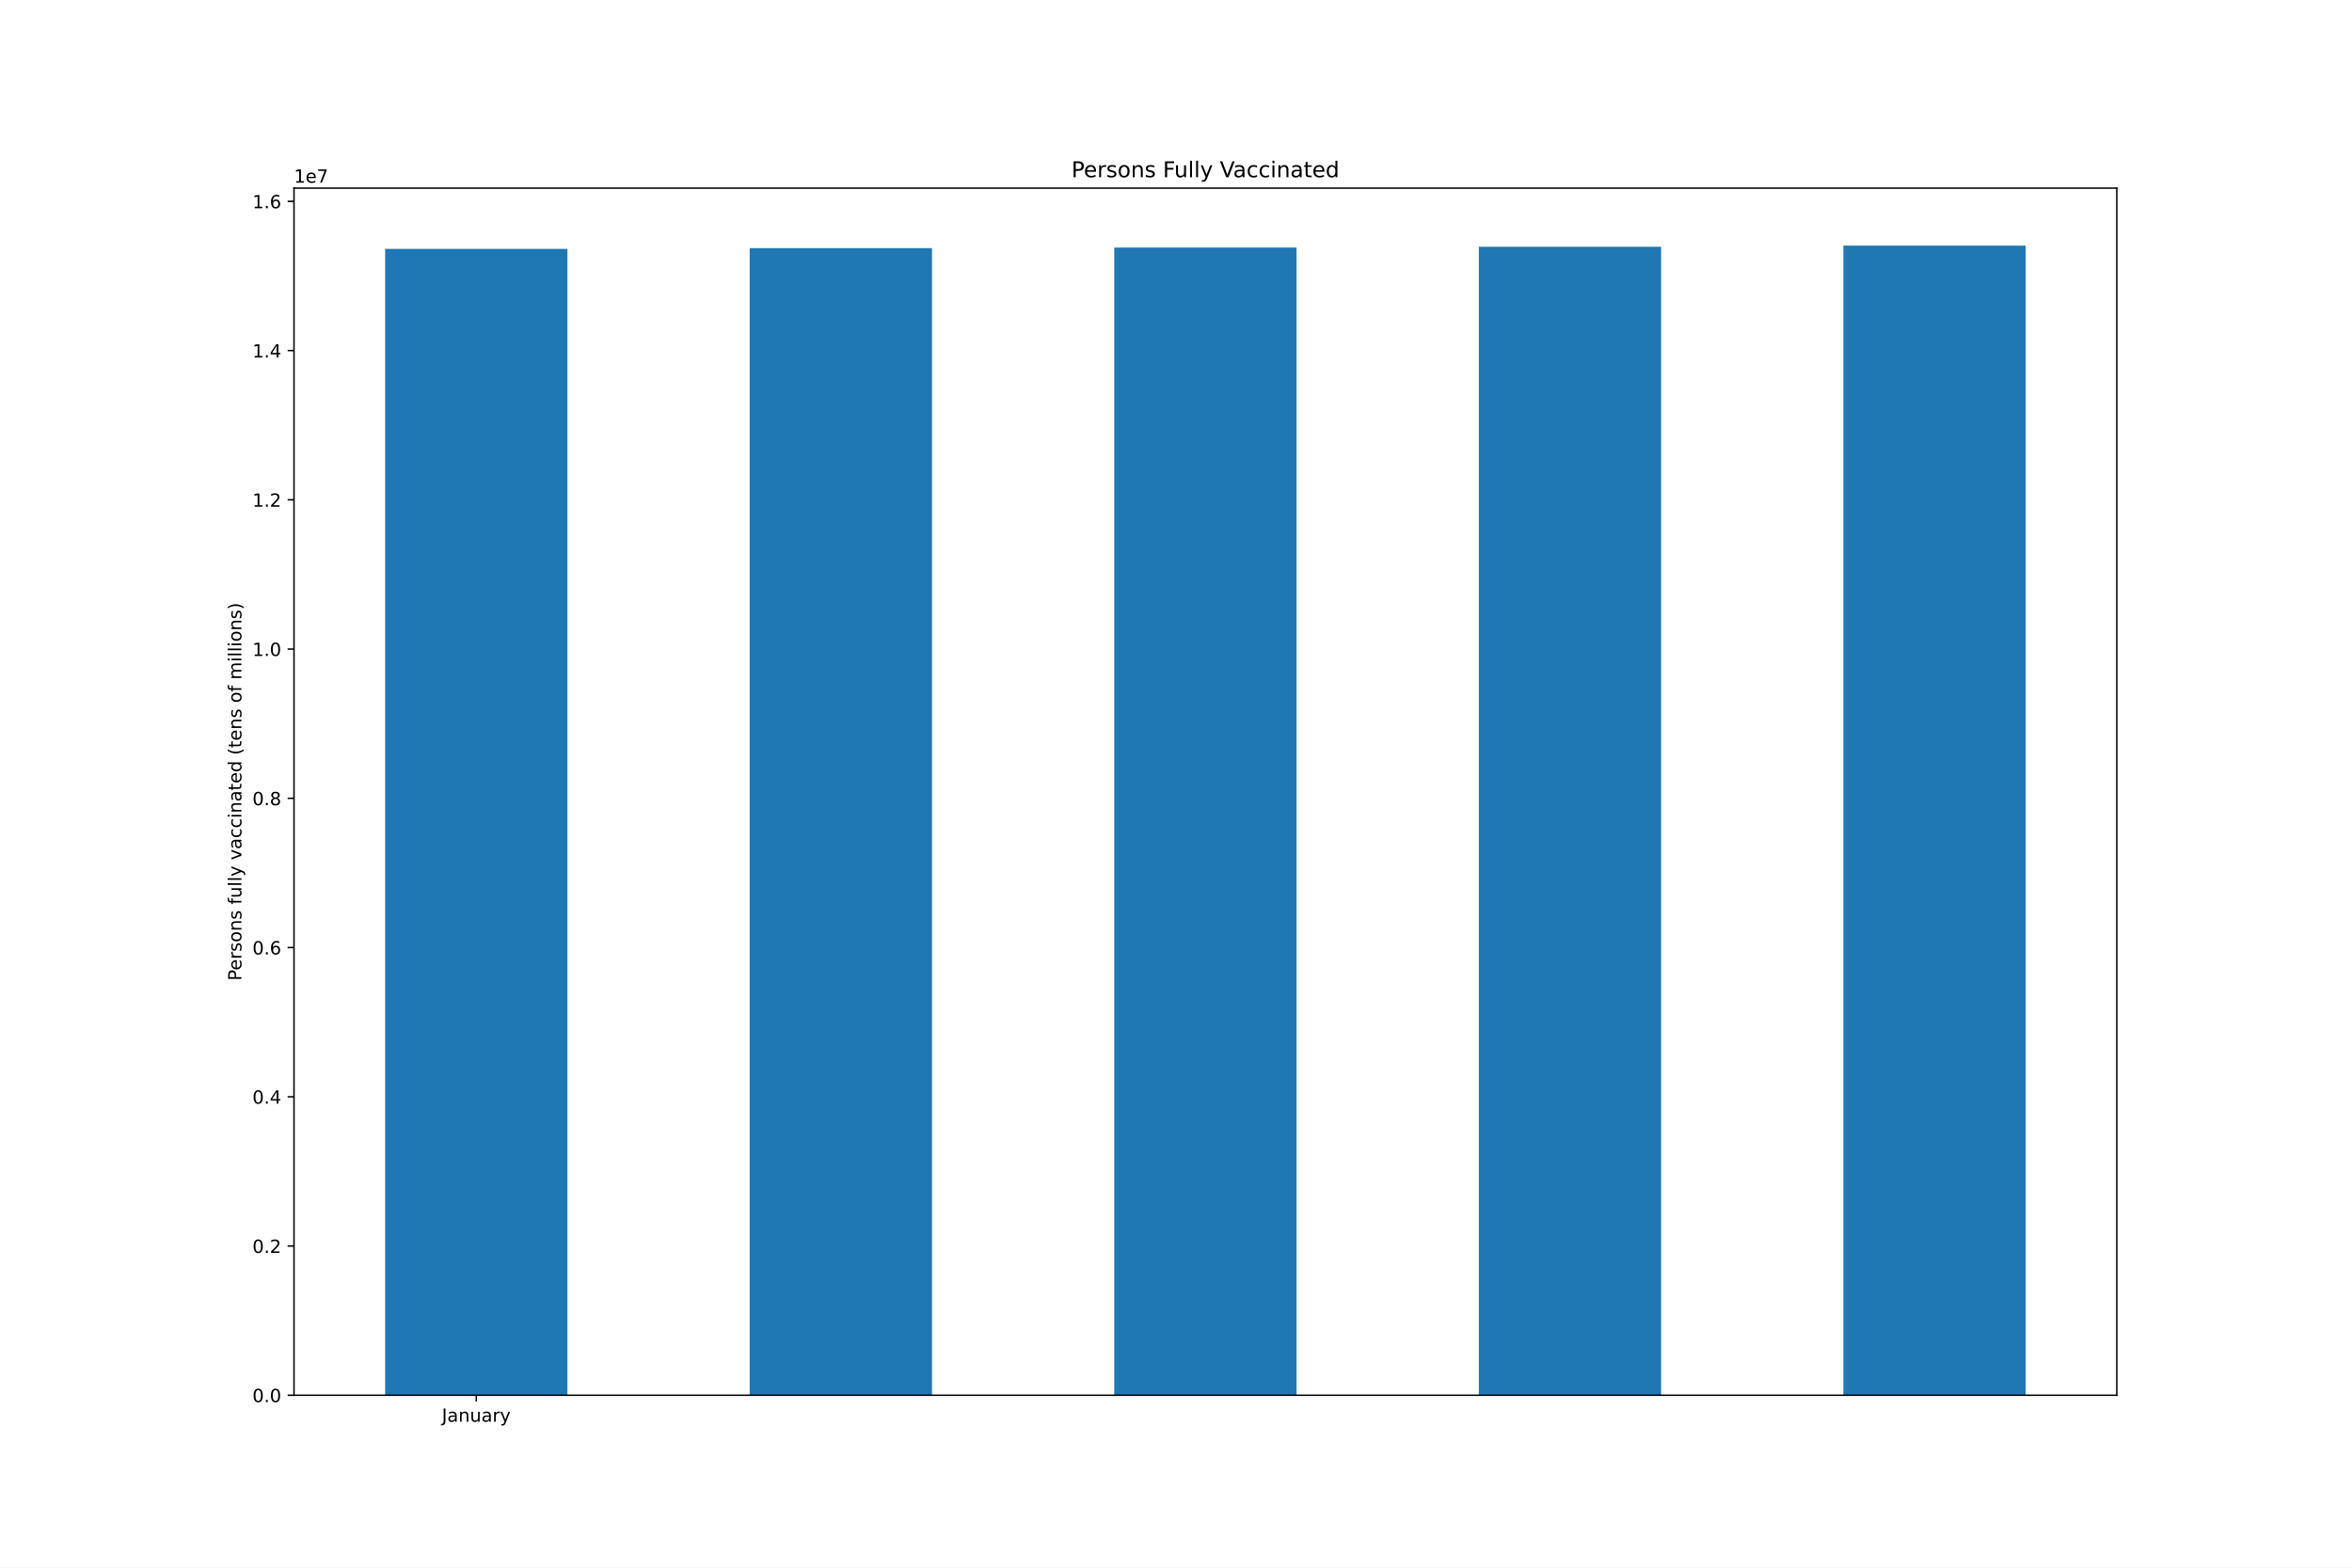
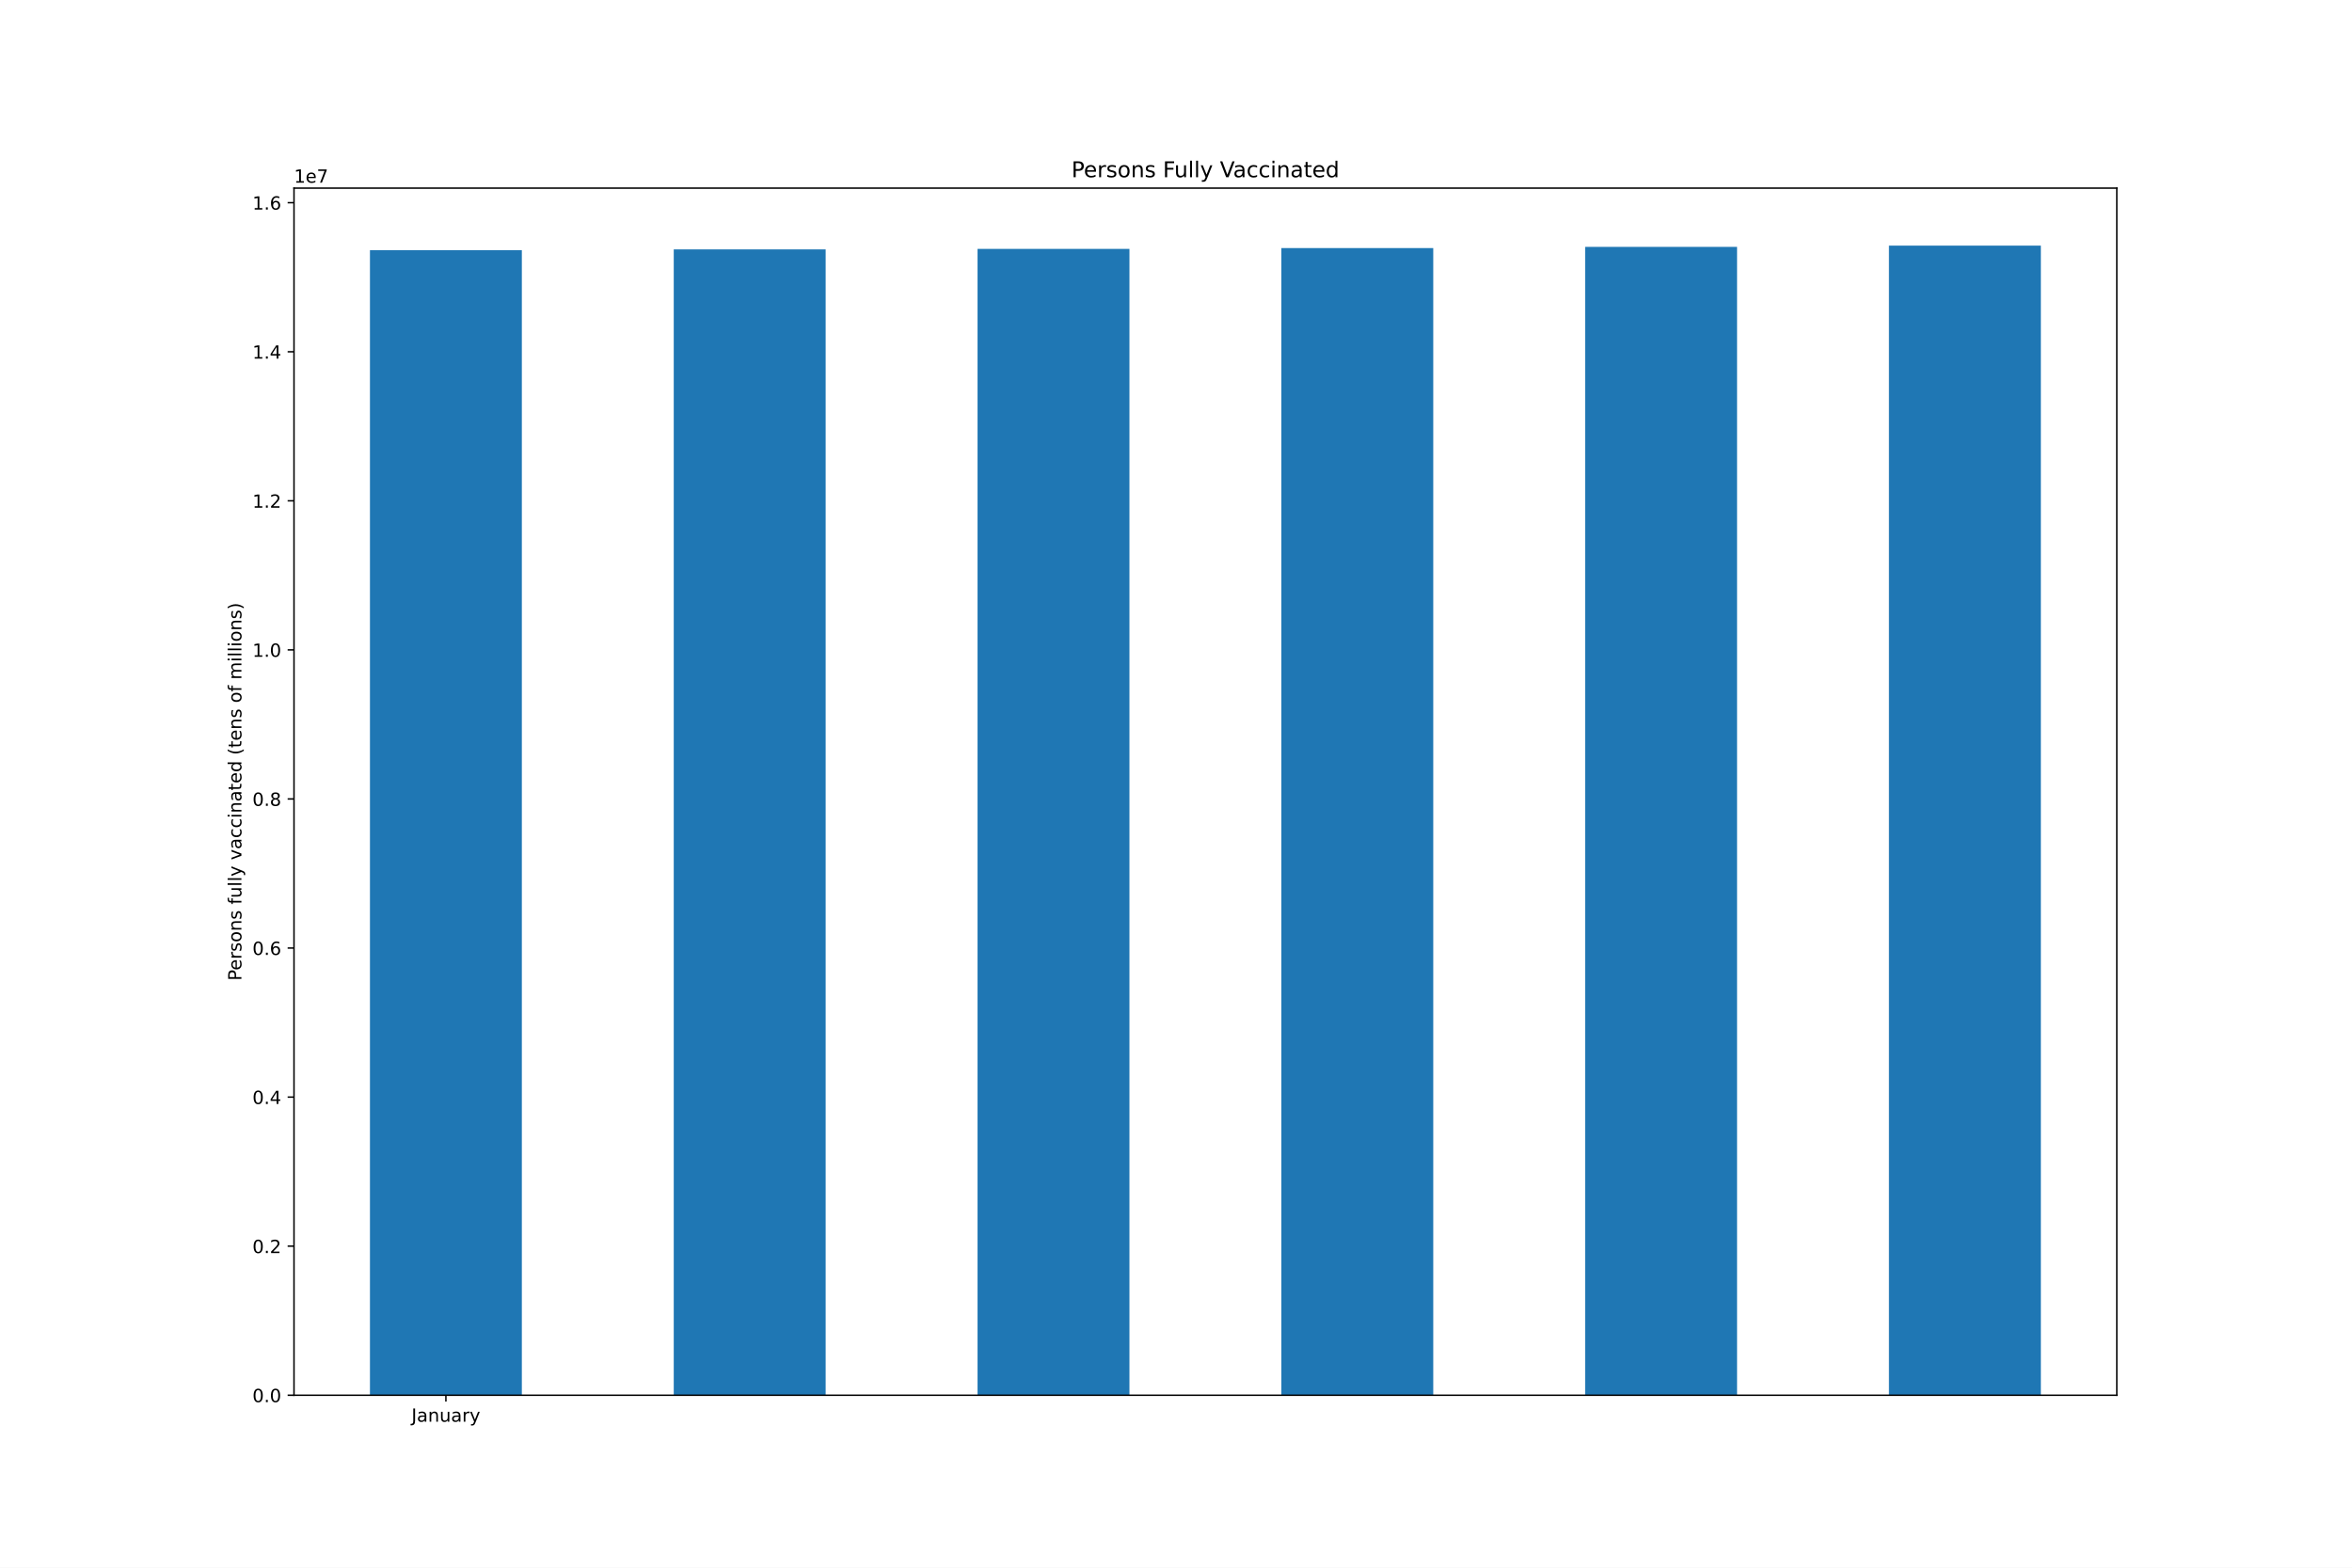
<svg xmlns="http://www.w3.org/2000/svg" xmlns:xlink="http://www.w3.org/1999/xlink" height="864pt" version="1.1" viewBox="0 0 1296 864" width="1296pt">
  <defs>
    <style type="text/css">*{stroke-linecap:butt;stroke-linejoin:round;}</style>
  </defs>
  <g id="figure_1">
    <g id="patch_1">
      <path d="M 0 864  L 1296 864  L 1296 0  L 0 0  z " style="fill:#ffffff;" />
    </g>
    <g id="axes_1">
      <g id="patch_2">
        <path d="M 162 768.96  L 1166.4 768.96  L 1166.4 103.68  L 162 103.68  z " style="fill:#ffffff;" />
      </g>
      <g id="patch_3">
-         <path clip-path="url(#p7ff25efe5f)" d="M 212.22 768.96  L 312.66 768.96  L 312.66 137.181  L 212.22 137.181  z " style="fill:#1f77b4;" />
+         <path clip-path="url(#p253993c7ff)" d="M 203.85 768.96  L 287.55 768.96  L 287.55 137.887  L 203.85 137.887  z " style="fill:#1f77b4;" />
      </g>
      <g id="patch_4">
-         <path clip-path="url(#p7ff25efe5f)" d="M 413.1 768.96  L 513.54 768.96  L 513.54 136.751  L 413.1 136.751  z " style="fill:#1f77b4;" />
+         <path clip-path="url(#p253993c7ff)" d="M 371.25 768.96  L 454.95 768.96  L 454.95 137.457  L 371.25 137.457  z " style="fill:#1f77b4;" />
      </g>
      <g id="patch_5">
-         <path clip-path="url(#p7ff25efe5f)" d="M 613.98 768.96  L 714.42 768.96  L 714.42 136.446  L 613.98 136.446  z " style="fill:#1f77b4;" />
+         <path clip-path="url(#p253993c7ff)" d="M 538.65 768.96  L 622.35 768.96  L 622.35 137.153  L 538.65 137.153  z " style="fill:#1f77b4;" />
      </g>
      <g id="patch_6">
-         <path clip-path="url(#p7ff25efe5f)" d="M 814.86 768.96  L 915.3 768.96  L 915.3 136.009  L 814.86 136.009  z " style="fill:#1f77b4;" />
+         <path clip-path="url(#p253993c7ff)" d="M 706.05 768.96  L 789.75 768.96  L 789.75 136.716  L 706.05 136.716  z " style="fill:#1f77b4;" />
      </g>
      <g id="patch_7">
-         <path clip-path="url(#p7ff25efe5f)" d="M 1015.74 768.96  L 1116.18 768.96  L 1116.18 135.36  L 1015.74 135.36  z " style="fill:#1f77b4;" />
+         <path clip-path="url(#p253993c7ff)" d="M 873.45 768.96  L 957.15 768.96  L 957.15 136.068  L 873.45 136.068  z " style="fill:#1f77b4;" />
+       </g>
+       <g id="patch_8">
+         <path clip-path="url(#p253993c7ff)" d="M 1040.85 768.96  L 1124.55 768.96  L 1124.55 135.36  L 1040.85 135.36  z " style="fill:#1f77b4;" />
      </g>
      <g id="matplotlib.axis_1">
        <g id="xtick_1">
          <g id="line2d_1">
            <defs>
-               <path d="M 0 0  L 0 3.5  " id="mf2ea08e80d" style="stroke:#000000;stroke-width:0.8;" />
+               <path d="M 0 0  L 0 3.5  " id="m4b48b6beea" style="stroke:#000000;stroke-width:0.8;" />
            </defs>
            <g>
-               <use style="stroke:#000000;stroke-width:0.8;" x="262.44" xlink:href="#mf2ea08e80d" y="768.96" />
+               <use style="stroke:#000000;stroke-width:0.8;" x="245.7" xlink:href="#m4b48b6beea" y="768.96" />
            </g>
          </g>
          <g id="text_1">
-             <g transform="translate(243.4845 783.5584)scale(0.1 -0.1)">
+             <g transform="translate(226.7445 783.5584)scale(0.1 -0.1)">
              <defs>
                <path d="M 628 4666  L 1259 4666  L 1259 325  Q 1259 -519 939 -900  Q 619 -1281 -91 -1281  L -331 -1281  L -331 -750  L -134 -750  Q 284 -750 456 -515  Q 628 -281 628 325  L 628 4666  z " id="DejaVuSans-4a" transform="scale(0.015625)" />
                <path d="M 2194 1759  Q 1497 1759 1228 1600  Q 959 1441 959 1056  Q 959 750 1161 570  Q 1363 391 1709 391  Q 2188 391 2477 730  Q 2766 1069 2766 1631  L 2766 1759  L 2194 1759  z M 3341 1997  L 3341 0  L 2766 0  L 2766 531  Q 2569 213 2275 61  Q 1981 -91 1556 -91  Q 1019 -91 701 211  Q 384 513 384 1019  Q 384 1609 779 1909  Q 1175 2209 1959 2209  L 2766 2209  L 2766 2266  Q 2766 2663 2505 2880  Q 2244 3097 1772 3097  Q 1472 3097 1187 3025  Q 903 2953 641 2809  L 641 3341  Q 956 3463 1253 3523  Q 1550 3584 1831 3584  Q 2591 3584 2966 3190  Q 3341 2797 3341 1997  z " id="DejaVuSans-61" transform="scale(0.015625)" />
                <path d="M 3513 2113  L 3513 0  L 2938 0  L 2938 2094  Q 2938 2591 2744 2837  Q 2550 3084 2163 3084  Q 1697 3084 1428 2787  Q 1159 2491 1159 1978  L 1159 0  L 581 0  L 581 3500  L 1159 3500  L 1159 2956  Q 1366 3272 1645 3428  Q 1925 3584 2291 3584  Q 2894 3584 3203 3211  Q 3513 2838 3513 2113  z " id="DejaVuSans-6e" transform="scale(0.015625)" />
                <path d="M 544 1381  L 544 3500  L 1119 3500  L 1119 1403  Q 1119 906 1312 657  Q 1506 409 1894 409  Q 2359 409 2629 706  Q 2900 1003 2900 1516  L 2900 3500  L 3475 3500  L 3475 0  L 2900 0  L 2900 538  Q 2691 219 2414 64  Q 2138 -91 1772 -91  Q 1169 -91 856 284  Q 544 659 544 1381  z M 1991 3584  L 1991 3584  z " id="DejaVuSans-75" transform="scale(0.015625)" />
                <path d="M 2631 2963  Q 2534 3019 2420 3045  Q 2306 3072 2169 3072  Q 1681 3072 1420 2755  Q 1159 2438 1159 1844  L 1159 0  L 581 0  L 581 3500  L 1159 3500  L 1159 2956  Q 1341 3275 1631 3429  Q 1922 3584 2338 3584  Q 2397 3584 2469 3576  Q 2541 3569 2628 3553  L 2631 2963  z " id="DejaVuSans-72" transform="scale(0.015625)" />
                <path d="M 2059 -325  Q 1816 -950 1584 -1140  Q 1353 -1331 966 -1331  L 506 -1331  L 506 -850  L 844 -850  Q 1081 -850 1212 -737  Q 1344 -625 1503 -206  L 1606 56  L 191 3500  L 800 3500  L 1894 763  L 2988 3500  L 3597 3500  L 2059 -325  z " id="DejaVuSans-79" transform="scale(0.015625)" />
              </defs>
              <use xlink:href="#DejaVuSans-4a" />
              <use x="29.492" xlink:href="#DejaVuSans-61" />
              <use x="90.771" xlink:href="#DejaVuSans-6e" />
              <use x="154.15" xlink:href="#DejaVuSans-75" />
              <use x="217.529" xlink:href="#DejaVuSans-61" />
              <use x="278.809" xlink:href="#DejaVuSans-72" />
              <use x="319.922" xlink:href="#DejaVuSans-79" />
            </g>
          </g>
        </g>
      </g>
      <g id="matplotlib.axis_2">
        <g id="ytick_1">
          <g id="line2d_2">
            <defs>
-               <path d="M 0 0  L -3.5 0  " id="mdfe8ccae5e" style="stroke:#000000;stroke-width:0.8;" />
+               <path d="M 0 0  L -3.5 0  " id="m4535c1a41e" style="stroke:#000000;stroke-width:0.8;" />
            </defs>
            <g>
-               <use style="stroke:#000000;stroke-width:0.8;" x="162" xlink:href="#mdfe8ccae5e" y="768.96" />
+               <use style="stroke:#000000;stroke-width:0.8;" x="162" xlink:href="#m4535c1a41e" y="768.96" />
            </g>
          </g>
          <g id="text_2">
            <g transform="translate(139.0969 772.7592)scale(0.1 -0.1)">
              <defs>
                <path d="M 2034 4250  Q 1547 4250 1301 3770  Q 1056 3291 1056 2328  Q 1056 1369 1301 889  Q 1547 409 2034 409  Q 2525 409 2770 889  Q 3016 1369 3016 2328  Q 3016 3291 2770 3770  Q 2525 4250 2034 4250  z M 2034 4750  Q 2819 4750 3233 4129  Q 3647 3509 3647 2328  Q 3647 1150 3233 529  Q 2819 -91 2034 -91  Q 1250 -91 836 529  Q 422 1150 422 2328  Q 422 3509 836 4129  Q 1250 4750 2034 4750  z " id="DejaVuSans-30" transform="scale(0.015625)" />
                <path d="M 684 794  L 1344 794  L 1344 0  L 684 0  L 684 794  z " id="DejaVuSans-2e" transform="scale(0.015625)" />
              </defs>
              <use xlink:href="#DejaVuSans-30" />
              <use x="63.623" xlink:href="#DejaVuSans-2e" />
              <use x="95.41" xlink:href="#DejaVuSans-30" />
            </g>
          </g>
        </g>
        <g id="ytick_2">
          <g id="line2d_3">
            <g>
-               <use style="stroke:#000000;stroke-width:0.8;" x="162" xlink:href="#mdfe8ccae5e" y="686.711" />
+               <use style="stroke:#000000;stroke-width:0.8;" x="162" xlink:href="#m4535c1a41e" y="686.803" />
            </g>
          </g>
          <g id="text_3">
-             <g transform="translate(139.0969 690.5105)scale(0.1 -0.1)">
+             <g transform="translate(139.0969 690.6024)scale(0.1 -0.1)">
              <defs>
                <path d="M 1228 531  L 3431 531  L 3431 0  L 469 0  L 469 531  Q 828 903 1448 1529  Q 2069 2156 2228 2338  Q 2531 2678 2651 2914  Q 2772 3150 2772 3378  Q 2772 3750 2511 3984  Q 2250 4219 1831 4219  Q 1534 4219 1204 4116  Q 875 4013 500 3803  L 500 4441  Q 881 4594 1212 4672  Q 1544 4750 1819 4750  Q 2544 4750 2975 4387  Q 3406 4025 3406 3419  Q 3406 3131 3298 2873  Q 3191 2616 2906 2266  Q 2828 2175 2409 1742  Q 1991 1309 1228 531  z " id="DejaVuSans-32" transform="scale(0.015625)" />
              </defs>
              <use xlink:href="#DejaVuSans-30" />
              <use x="63.623" xlink:href="#DejaVuSans-2e" />
              <use x="95.41" xlink:href="#DejaVuSans-32" />
            </g>
          </g>
        </g>
        <g id="ytick_3">
          <g id="line2d_4">
            <g>
-               <use style="stroke:#000000;stroke-width:0.8;" x="162" xlink:href="#mdfe8ccae5e" y="604.463" />
+               <use style="stroke:#000000;stroke-width:0.8;" x="162" xlink:href="#m4535c1a41e" y="604.646" />
            </g>
          </g>
          <g id="text_4">
-             <g transform="translate(139.0969 608.2618)scale(0.1 -0.1)">
+             <g transform="translate(139.0969 608.4455)scale(0.1 -0.1)">
              <defs>
                <path d="M 2419 4116  L 825 1625  L 2419 1625  L 2419 4116  z M 2253 4666  L 3047 4666  L 3047 1625  L 3713 1625  L 3713 1100  L 3047 1100  L 3047 0  L 2419 0  L 2419 1100  L 313 1100  L 313 1709  L 2253 4666  z " id="DejaVuSans-34" transform="scale(0.015625)" />
              </defs>
              <use xlink:href="#DejaVuSans-30" />
              <use x="63.623" xlink:href="#DejaVuSans-2e" />
              <use x="95.41" xlink:href="#DejaVuSans-34" />
            </g>
          </g>
        </g>
        <g id="ytick_4">
          <g id="line2d_5">
            <g>
-               <use style="stroke:#000000;stroke-width:0.8;" x="162" xlink:href="#mdfe8ccae5e" y="522.214" />
+               <use style="stroke:#000000;stroke-width:0.8;" x="162" xlink:href="#m4535c1a41e" y="522.489" />
            </g>
          </g>
          <g id="text_5">
-             <g transform="translate(139.0969 526.0131)scale(0.1 -0.1)">
+             <g transform="translate(139.0969 526.2887)scale(0.1 -0.1)">
              <defs>
                <path d="M 2113 2584  Q 1688 2584 1439 2293  Q 1191 2003 1191 1497  Q 1191 994 1439 701  Q 1688 409 2113 409  Q 2538 409 2786 701  Q 3034 994 3034 1497  Q 3034 2003 2786 2293  Q 2538 2584 2113 2584  z M 3366 4563  L 3366 3988  Q 3128 4100 2886 4159  Q 2644 4219 2406 4219  Q 1781 4219 1451 3797  Q 1122 3375 1075 2522  Q 1259 2794 1537 2939  Q 1816 3084 2150 3084  Q 2853 3084 3261 2657  Q 3669 2231 3669 1497  Q 3669 778 3244 343  Q 2819 -91 2113 -91  Q 1303 -91 875 529  Q 447 1150 447 2328  Q 447 3434 972 4092  Q 1497 4750 2381 4750  Q 2619 4750 2861 4703  Q 3103 4656 3366 4563  z " id="DejaVuSans-36" transform="scale(0.015625)" />
              </defs>
              <use xlink:href="#DejaVuSans-30" />
              <use x="63.623" xlink:href="#DejaVuSans-2e" />
              <use x="95.41" xlink:href="#DejaVuSans-36" />
            </g>
          </g>
        </g>
        <g id="ytick_5">
          <g id="line2d_6">
            <g>
-               <use style="stroke:#000000;stroke-width:0.8;" x="162" xlink:href="#mdfe8ccae5e" y="439.965" />
+               <use style="stroke:#000000;stroke-width:0.8;" x="162" xlink:href="#m4535c1a41e" y="440.333" />
            </g>
          </g>
          <g id="text_6">
-             <g transform="translate(139.0969 443.7644)scale(0.1 -0.1)">
+             <g transform="translate(139.0969 444.1318)scale(0.1 -0.1)">
              <defs>
                <path d="M 2034 2216  Q 1584 2216 1326 1975  Q 1069 1734 1069 1313  Q 1069 891 1326 650  Q 1584 409 2034 409  Q 2484 409 2743 651  Q 3003 894 3003 1313  Q 3003 1734 2745 1975  Q 2488 2216 2034 2216  z M 1403 2484  Q 997 2584 770 2862  Q 544 3141 544 3541  Q 544 4100 942 4425  Q 1341 4750 2034 4750  Q 2731 4750 3128 4425  Q 3525 4100 3525 3541  Q 3525 3141 3298 2862  Q 3072 2584 2669 2484  Q 3125 2378 3379 2068  Q 3634 1759 3634 1313  Q 3634 634 3220 271  Q 2806 -91 2034 -91  Q 1263 -91 848 271  Q 434 634 434 1313  Q 434 1759 690 2068  Q 947 2378 1403 2484  z M 1172 3481  Q 1172 3119 1398 2916  Q 1625 2713 2034 2713  Q 2441 2713 2670 2916  Q 2900 3119 2900 3481  Q 2900 3844 2670 4047  Q 2441 4250 2034 4250  Q 1625 4250 1398 4047  Q 1172 3844 1172 3481  z " id="DejaVuSans-38" transform="scale(0.015625)" />
              </defs>
              <use xlink:href="#DejaVuSans-30" />
              <use x="63.623" xlink:href="#DejaVuSans-2e" />
              <use x="95.41" xlink:href="#DejaVuSans-38" />
            </g>
          </g>
        </g>
        <g id="ytick_6">
          <g id="line2d_7">
            <g>
-               <use style="stroke:#000000;stroke-width:0.8;" x="162" xlink:href="#mdfe8ccae5e" y="357.716" />
+               <use style="stroke:#000000;stroke-width:0.8;" x="162" xlink:href="#m4535c1a41e" y="358.176" />
            </g>
          </g>
          <g id="text_7">
-             <g transform="translate(139.0969 361.5157)scale(0.1 -0.1)">
+             <g transform="translate(139.0969 361.9749)scale(0.1 -0.1)">
              <defs>
                <path d="M 794 531  L 1825 531  L 1825 4091  L 703 3866  L 703 4441  L 1819 4666  L 2450 4666  L 2450 531  L 3481 531  L 3481 0  L 794 0  L 794 531  z " id="DejaVuSans-31" transform="scale(0.015625)" />
              </defs>
              <use xlink:href="#DejaVuSans-31" />
              <use x="63.623" xlink:href="#DejaVuSans-2e" />
              <use x="95.41" xlink:href="#DejaVuSans-30" />
            </g>
          </g>
        </g>
        <g id="ytick_7">
          <g id="line2d_8">
            <g>
-               <use style="stroke:#000000;stroke-width:0.8;" x="162" xlink:href="#mdfe8ccae5e" y="275.468" />
+               <use style="stroke:#000000;stroke-width:0.8;" x="162" xlink:href="#m4535c1a41e" y="276.019" />
            </g>
          </g>
          <g id="text_8">
-             <g transform="translate(139.0969 279.2669)scale(0.1 -0.1)">
+             <g transform="translate(139.0969 279.8181)scale(0.1 -0.1)">
              <use xlink:href="#DejaVuSans-31" />
              <use x="63.623" xlink:href="#DejaVuSans-2e" />
              <use x="95.41" xlink:href="#DejaVuSans-32" />
            </g>
          </g>
        </g>
        <g id="ytick_8">
          <g id="line2d_9">
            <g>
-               <use style="stroke:#000000;stroke-width:0.8;" x="162" xlink:href="#mdfe8ccae5e" y="193.219" />
+               <use style="stroke:#000000;stroke-width:0.8;" x="162" xlink:href="#m4535c1a41e" y="193.862" />
            </g>
          </g>
          <g id="text_9">
-             <g transform="translate(139.0969 197.0182)scale(0.1 -0.1)">
+             <g transform="translate(139.0969 197.6612)scale(0.1 -0.1)">
              <use xlink:href="#DejaVuSans-31" />
              <use x="63.623" xlink:href="#DejaVuSans-2e" />
              <use x="95.41" xlink:href="#DejaVuSans-34" />
            </g>
          </g>
        </g>
        <g id="ytick_9">
          <g id="line2d_10">
            <g>
-               <use style="stroke:#000000;stroke-width:0.8;" x="162" xlink:href="#mdfe8ccae5e" y="110.97" />
+               <use style="stroke:#000000;stroke-width:0.8;" x="162" xlink:href="#m4535c1a41e" y="111.705" />
            </g>
          </g>
          <g id="text_10">
-             <g transform="translate(139.0969 114.7695)scale(0.1 -0.1)">
+             <g transform="translate(139.0969 115.5044)scale(0.1 -0.1)">
              <use xlink:href="#DejaVuSans-31" />
              <use x="63.623" xlink:href="#DejaVuSans-2e" />
              <use x="95.41" xlink:href="#DejaVuSans-36" />
            </g>
          </g>
        </g>
        <g id="text_11">
          <g transform="translate(133.0172 540.4802)rotate(-90)scale(0.1 -0.1)">
            <defs>
              <path d="M 1259 4147  L 1259 2394  L 2053 2394  Q 2494 2394 2734 2622  Q 2975 2850 2975 3272  Q 2975 3691 2734 3919  Q 2494 4147 2053 4147  L 1259 4147  z M 628 4666  L 2053 4666  Q 2838 4666 3239 4311  Q 3641 3956 3641 3272  Q 3641 2581 3239 2228  Q 2838 1875 2053 1875  L 1259 1875  L 1259 0  L 628 0  L 628 4666  z " id="DejaVuSans-50" transform="scale(0.015625)" />
              <path d="M 3597 1894  L 3597 1613  L 953 1613  Q 991 1019 1311 708  Q 1631 397 2203 397  Q 2534 397 2845 478  Q 3156 559 3463 722  L 3463 178  Q 3153 47 2828 -22  Q 2503 -91 2169 -91  Q 1331 -91 842 396  Q 353 884 353 1716  Q 353 2575 817 3079  Q 1281 3584 2069 3584  Q 2775 3584 3186 3129  Q 3597 2675 3597 1894  z M 3022 2063  Q 3016 2534 2758 2815  Q 2500 3097 2075 3097  Q 1594 3097 1305 2825  Q 1016 2553 972 2059  L 3022 2063  z " id="DejaVuSans-65" transform="scale(0.015625)" />
              <path d="M 2834 3397  L 2834 2853  Q 2591 2978 2328 3040  Q 2066 3103 1784 3103  Q 1356 3103 1142 2972  Q 928 2841 928 2578  Q 928 2378 1081 2264  Q 1234 2150 1697 2047  L 1894 2003  Q 2506 1872 2764 1633  Q 3022 1394 3022 966  Q 3022 478 2636 193  Q 2250 -91 1575 -91  Q 1294 -91 989 -36  Q 684 19 347 128  L 347 722  Q 666 556 975 473  Q 1284 391 1588 391  Q 1994 391 2212 530  Q 2431 669 2431 922  Q 2431 1156 2273 1281  Q 2116 1406 1581 1522  L 1381 1569  Q 847 1681 609 1914  Q 372 2147 372 2553  Q 372 3047 722 3315  Q 1072 3584 1716 3584  Q 2034 3584 2315 3537  Q 2597 3491 2834 3397  z " id="DejaVuSans-73" transform="scale(0.015625)" />
              <path d="M 1959 3097  Q 1497 3097 1228 2736  Q 959 2375 959 1747  Q 959 1119 1226 758  Q 1494 397 1959 397  Q 2419 397 2687 759  Q 2956 1122 2956 1747  Q 2956 2369 2687 2733  Q 2419 3097 1959 3097  z M 1959 3584  Q 2709 3584 3137 3096  Q 3566 2609 3566 1747  Q 3566 888 3137 398  Q 2709 -91 1959 -91  Q 1206 -91 779 398  Q 353 888 353 1747  Q 353 2609 779 3096  Q 1206 3584 1959 3584  z " id="DejaVuSans-6f" transform="scale(0.015625)" />
              <path id="DejaVuSans-20" transform="scale(0.015625)" />
              <path d="M 2375 4863  L 2375 4384  L 1825 4384  Q 1516 4384 1395 4259  Q 1275 4134 1275 3809  L 1275 3500  L 2222 3500  L 2222 3053  L 1275 3053  L 1275 0  L 697 0  L 697 3053  L 147 3053  L 147 3500  L 697 3500  L 697 3744  Q 697 4328 969 4595  Q 1241 4863 1831 4863  L 2375 4863  z " id="DejaVuSans-66" transform="scale(0.015625)" />
              <path d="M 603 4863  L 1178 4863  L 1178 0  L 603 0  L 603 4863  z " id="DejaVuSans-6c" transform="scale(0.015625)" />
              <path d="M 191 3500  L 800 3500  L 1894 563  L 2988 3500  L 3597 3500  L 2284 0  L 1503 0  L 191 3500  z " id="DejaVuSans-76" transform="scale(0.015625)" />
              <path d="M 3122 3366  L 3122 2828  Q 2878 2963 2633 3030  Q 2388 3097 2138 3097  Q 1578 3097 1268 2742  Q 959 2388 959 1747  Q 959 1106 1268 751  Q 1578 397 2138 397  Q 2388 397 2633 464  Q 2878 531 3122 666  L 3122 134  Q 2881 22 2623 -34  Q 2366 -91 2075 -91  Q 1284 -91 818 406  Q 353 903 353 1747  Q 353 2603 823 3093  Q 1294 3584 2113 3584  Q 2378 3584 2631 3529  Q 2884 3475 3122 3366  z " id="DejaVuSans-63" transform="scale(0.015625)" />
              <path d="M 603 3500  L 1178 3500  L 1178 0  L 603 0  L 603 3500  z M 603 4863  L 1178 4863  L 1178 4134  L 603 4134  L 603 4863  z " id="DejaVuSans-69" transform="scale(0.015625)" />
              <path d="M 1172 4494  L 1172 3500  L 2356 3500  L 2356 3053  L 1172 3053  L 1172 1153  Q 1172 725 1289 603  Q 1406 481 1766 481  L 2356 481  L 2356 0  L 1766 0  Q 1100 0 847 248  Q 594 497 594 1153  L 594 3053  L 172 3053  L 172 3500  L 594 3500  L 594 4494  L 1172 4494  z " id="DejaVuSans-74" transform="scale(0.015625)" />
              <path d="M 2906 2969  L 2906 4863  L 3481 4863  L 3481 0  L 2906 0  L 2906 525  Q 2725 213 2448 61  Q 2172 -91 1784 -91  Q 1150 -91 751 415  Q 353 922 353 1747  Q 353 2572 751 3078  Q 1150 3584 1784 3584  Q 2172 3584 2448 3432  Q 2725 3281 2906 2969  z M 947 1747  Q 947 1113 1208 752  Q 1469 391 1925 391  Q 2381 391 2643 752  Q 2906 1113 2906 1747  Q 2906 2381 2643 2742  Q 2381 3103 1925 3103  Q 1469 3103 1208 2742  Q 947 2381 947 1747  z " id="DejaVuSans-64" transform="scale(0.015625)" />
              <path d="M 1984 4856  Q 1566 4138 1362 3434  Q 1159 2731 1159 2009  Q 1159 1288 1364 580  Q 1569 -128 1984 -844  L 1484 -844  Q 1016 -109 783 600  Q 550 1309 550 2009  Q 550 2706 781 3412  Q 1013 4119 1484 4856  L 1984 4856  z " id="DejaVuSans-28" transform="scale(0.015625)" />
              <path d="M 3328 2828  Q 3544 3216 3844 3400  Q 4144 3584 4550 3584  Q 5097 3584 5394 3201  Q 5691 2819 5691 2113  L 5691 0  L 5113 0  L 5113 2094  Q 5113 2597 4934 2840  Q 4756 3084 4391 3084  Q 3944 3084 3684 2787  Q 3425 2491 3425 1978  L 3425 0  L 2847 0  L 2847 2094  Q 2847 2600 2669 2842  Q 2491 3084 2119 3084  Q 1678 3084 1418 2786  Q 1159 2488 1159 1978  L 1159 0  L 581 0  L 581 3500  L 1159 3500  L 1159 2956  Q 1356 3278 1631 3431  Q 1906 3584 2284 3584  Q 2666 3584 2933 3390  Q 3200 3197 3328 2828  z " id="DejaVuSans-6d" transform="scale(0.015625)" />
              <path d="M 513 4856  L 1013 4856  Q 1481 4119 1714 3412  Q 1947 2706 1947 2009  Q 1947 1309 1714 600  Q 1481 -109 1013 -844  L 513 -844  Q 928 -128 1133 580  Q 1338 1288 1338 2009  Q 1338 2731 1133 3434  Q 928 4138 513 4856  z " id="DejaVuSans-29" transform="scale(0.015625)" />
            </defs>
            <use xlink:href="#DejaVuSans-50" />
            <use x="56.678" xlink:href="#DejaVuSans-65" />
            <use x="118.201" xlink:href="#DejaVuSans-72" />
            <use x="159.314" xlink:href="#DejaVuSans-73" />
            <use x="211.414" xlink:href="#DejaVuSans-6f" />
            <use x="272.596" xlink:href="#DejaVuSans-6e" />
            <use x="335.975" xlink:href="#DejaVuSans-73" />
            <use x="388.074" xlink:href="#DejaVuSans-20" />
            <use x="419.861" xlink:href="#DejaVuSans-66" />
            <use x="455.066" xlink:href="#DejaVuSans-75" />
            <use x="518.445" xlink:href="#DejaVuSans-6c" />
            <use x="546.229" xlink:href="#DejaVuSans-6c" />
            <use x="574.012" xlink:href="#DejaVuSans-79" />
            <use x="633.191" xlink:href="#DejaVuSans-20" />
            <use x="664.979" xlink:href="#DejaVuSans-76" />
            <use x="724.158" xlink:href="#DejaVuSans-61" />
            <use x="785.438" xlink:href="#DejaVuSans-63" />
            <use x="840.418" xlink:href="#DejaVuSans-63" />
            <use x="895.398" xlink:href="#DejaVuSans-69" />
            <use x="923.182" xlink:href="#DejaVuSans-6e" />
            <use x="986.561" xlink:href="#DejaVuSans-61" />
            <use x="1047.84" xlink:href="#DejaVuSans-74" />
            <use x="1087.049" xlink:href="#DejaVuSans-65" />
            <use x="1148.572" xlink:href="#DejaVuSans-64" />
            <use x="1212.049" xlink:href="#DejaVuSans-20" />
            <use x="1243.836" xlink:href="#DejaVuSans-28" />
            <use x="1282.85" xlink:href="#DejaVuSans-74" />
            <use x="1322.059" xlink:href="#DejaVuSans-65" />
            <use x="1383.582" xlink:href="#DejaVuSans-6e" />
            <use x="1446.961" xlink:href="#DejaVuSans-73" />
            <use x="1499.061" xlink:href="#DejaVuSans-20" />
            <use x="1530.848" xlink:href="#DejaVuSans-6f" />
            <use x="1592.029" xlink:href="#DejaVuSans-66" />
            <use x="1627.234" xlink:href="#DejaVuSans-20" />
            <use x="1659.021" xlink:href="#DejaVuSans-6d" />
            <use x="1756.434" xlink:href="#DejaVuSans-69" />
            <use x="1784.217" xlink:href="#DejaVuSans-6c" />
            <use x="1812" xlink:href="#DejaVuSans-6c" />
            <use x="1839.783" xlink:href="#DejaVuSans-69" />
            <use x="1867.566" xlink:href="#DejaVuSans-6f" />
            <use x="1928.748" xlink:href="#DejaVuSans-6e" />
            <use x="1992.127" xlink:href="#DejaVuSans-73" />
            <use x="2044.227" xlink:href="#DejaVuSans-29" />
          </g>
        </g>
        <g id="text_12">
          <g transform="translate(162 100.68)scale(0.1 -0.1)">
            <defs>
              <path d="M 525 4666  L 3525 4666  L 3525 4397  L 1831 0  L 1172 0  L 2766 4134  L 525 4134  L 525 4666  z " id="DejaVuSans-37" transform="scale(0.015625)" />
            </defs>
            <use xlink:href="#DejaVuSans-31" />
            <use x="63.623" xlink:href="#DejaVuSans-65" />
            <use x="125.146" xlink:href="#DejaVuSans-37" />
          </g>
        </g>
      </g>
-       <g id="patch_8">
+       <g id="patch_9">
        <path d="M 162 768.96  L 162 103.68  " style="fill:none;stroke:#000000;stroke-linecap:square;stroke-linejoin:miter;stroke-width:0.8;" />
      </g>
-       <g id="patch_9">
+       <g id="patch_10">
        <path d="M 1166.4 768.96  L 1166.4 103.68  " style="fill:none;stroke:#000000;stroke-linecap:square;stroke-linejoin:miter;stroke-width:0.8;" />
      </g>
-       <g id="patch_10">
+       <g id="patch_11">
        <path d="M 162 768.96  L 1166.4 768.96  " style="fill:none;stroke:#000000;stroke-linecap:square;stroke-linejoin:miter;stroke-width:0.8;" />
      </g>
-       <g id="patch_11">
+       <g id="patch_12">
        <path d="M 162 103.68  L 1166.4 103.68  " style="fill:none;stroke:#000000;stroke-linecap:square;stroke-linejoin:miter;stroke-width:0.8;" />
      </g>
      <g id="text_13">
        <g transform="translate(590.3803 97.68)scale(0.12 -0.12)">
          <defs>
            <path d="M 628 4666  L 3309 4666  L 3309 4134  L 1259 4134  L 1259 2759  L 3109 2759  L 3109 2228  L 1259 2228  L 1259 0  L 628 0  L 628 4666  z " id="DejaVuSans-46" transform="scale(0.015625)" />
            <path d="M 1831 0  L 50 4666  L 709 4666  L 2188 738  L 3669 4666  L 4325 4666  L 2547 0  L 1831 0  z " id="DejaVuSans-56" transform="scale(0.015625)" />
          </defs>
          <use xlink:href="#DejaVuSans-50" />
          <use x="56.678" xlink:href="#DejaVuSans-65" />
          <use x="118.201" xlink:href="#DejaVuSans-72" />
          <use x="159.314" xlink:href="#DejaVuSans-73" />
          <use x="211.414" xlink:href="#DejaVuSans-6f" />
          <use x="272.596" xlink:href="#DejaVuSans-6e" />
          <use x="335.975" xlink:href="#DejaVuSans-73" />
          <use x="388.074" xlink:href="#DejaVuSans-20" />
          <use x="419.861" xlink:href="#DejaVuSans-46" />
          <use x="471.881" xlink:href="#DejaVuSans-75" />
          <use x="535.26" xlink:href="#DejaVuSans-6c" />
          <use x="563.043" xlink:href="#DejaVuSans-6c" />
          <use x="590.826" xlink:href="#DejaVuSans-79" />
          <use x="650.006" xlink:href="#DejaVuSans-20" />
          <use x="681.793" xlink:href="#DejaVuSans-56" />
          <use x="742.451" xlink:href="#DejaVuSans-61" />
          <use x="803.73" xlink:href="#DejaVuSans-63" />
          <use x="858.711" xlink:href="#DejaVuSans-63" />
          <use x="913.691" xlink:href="#DejaVuSans-69" />
          <use x="941.475" xlink:href="#DejaVuSans-6e" />
          <use x="1004.854" xlink:href="#DejaVuSans-61" />
          <use x="1066.133" xlink:href="#DejaVuSans-74" />
          <use x="1105.342" xlink:href="#DejaVuSans-65" />
          <use x="1166.865" xlink:href="#DejaVuSans-64" />
        </g>
      </g>
    </g>
  </g>
  <defs>
-     <clipPath id="p7ff25efe5f">
+     <clipPath id="p253993c7ff">
      <rect height="665.28" width="1004.4" x="162" y="103.68" />
    </clipPath>
  </defs>
</svg>
